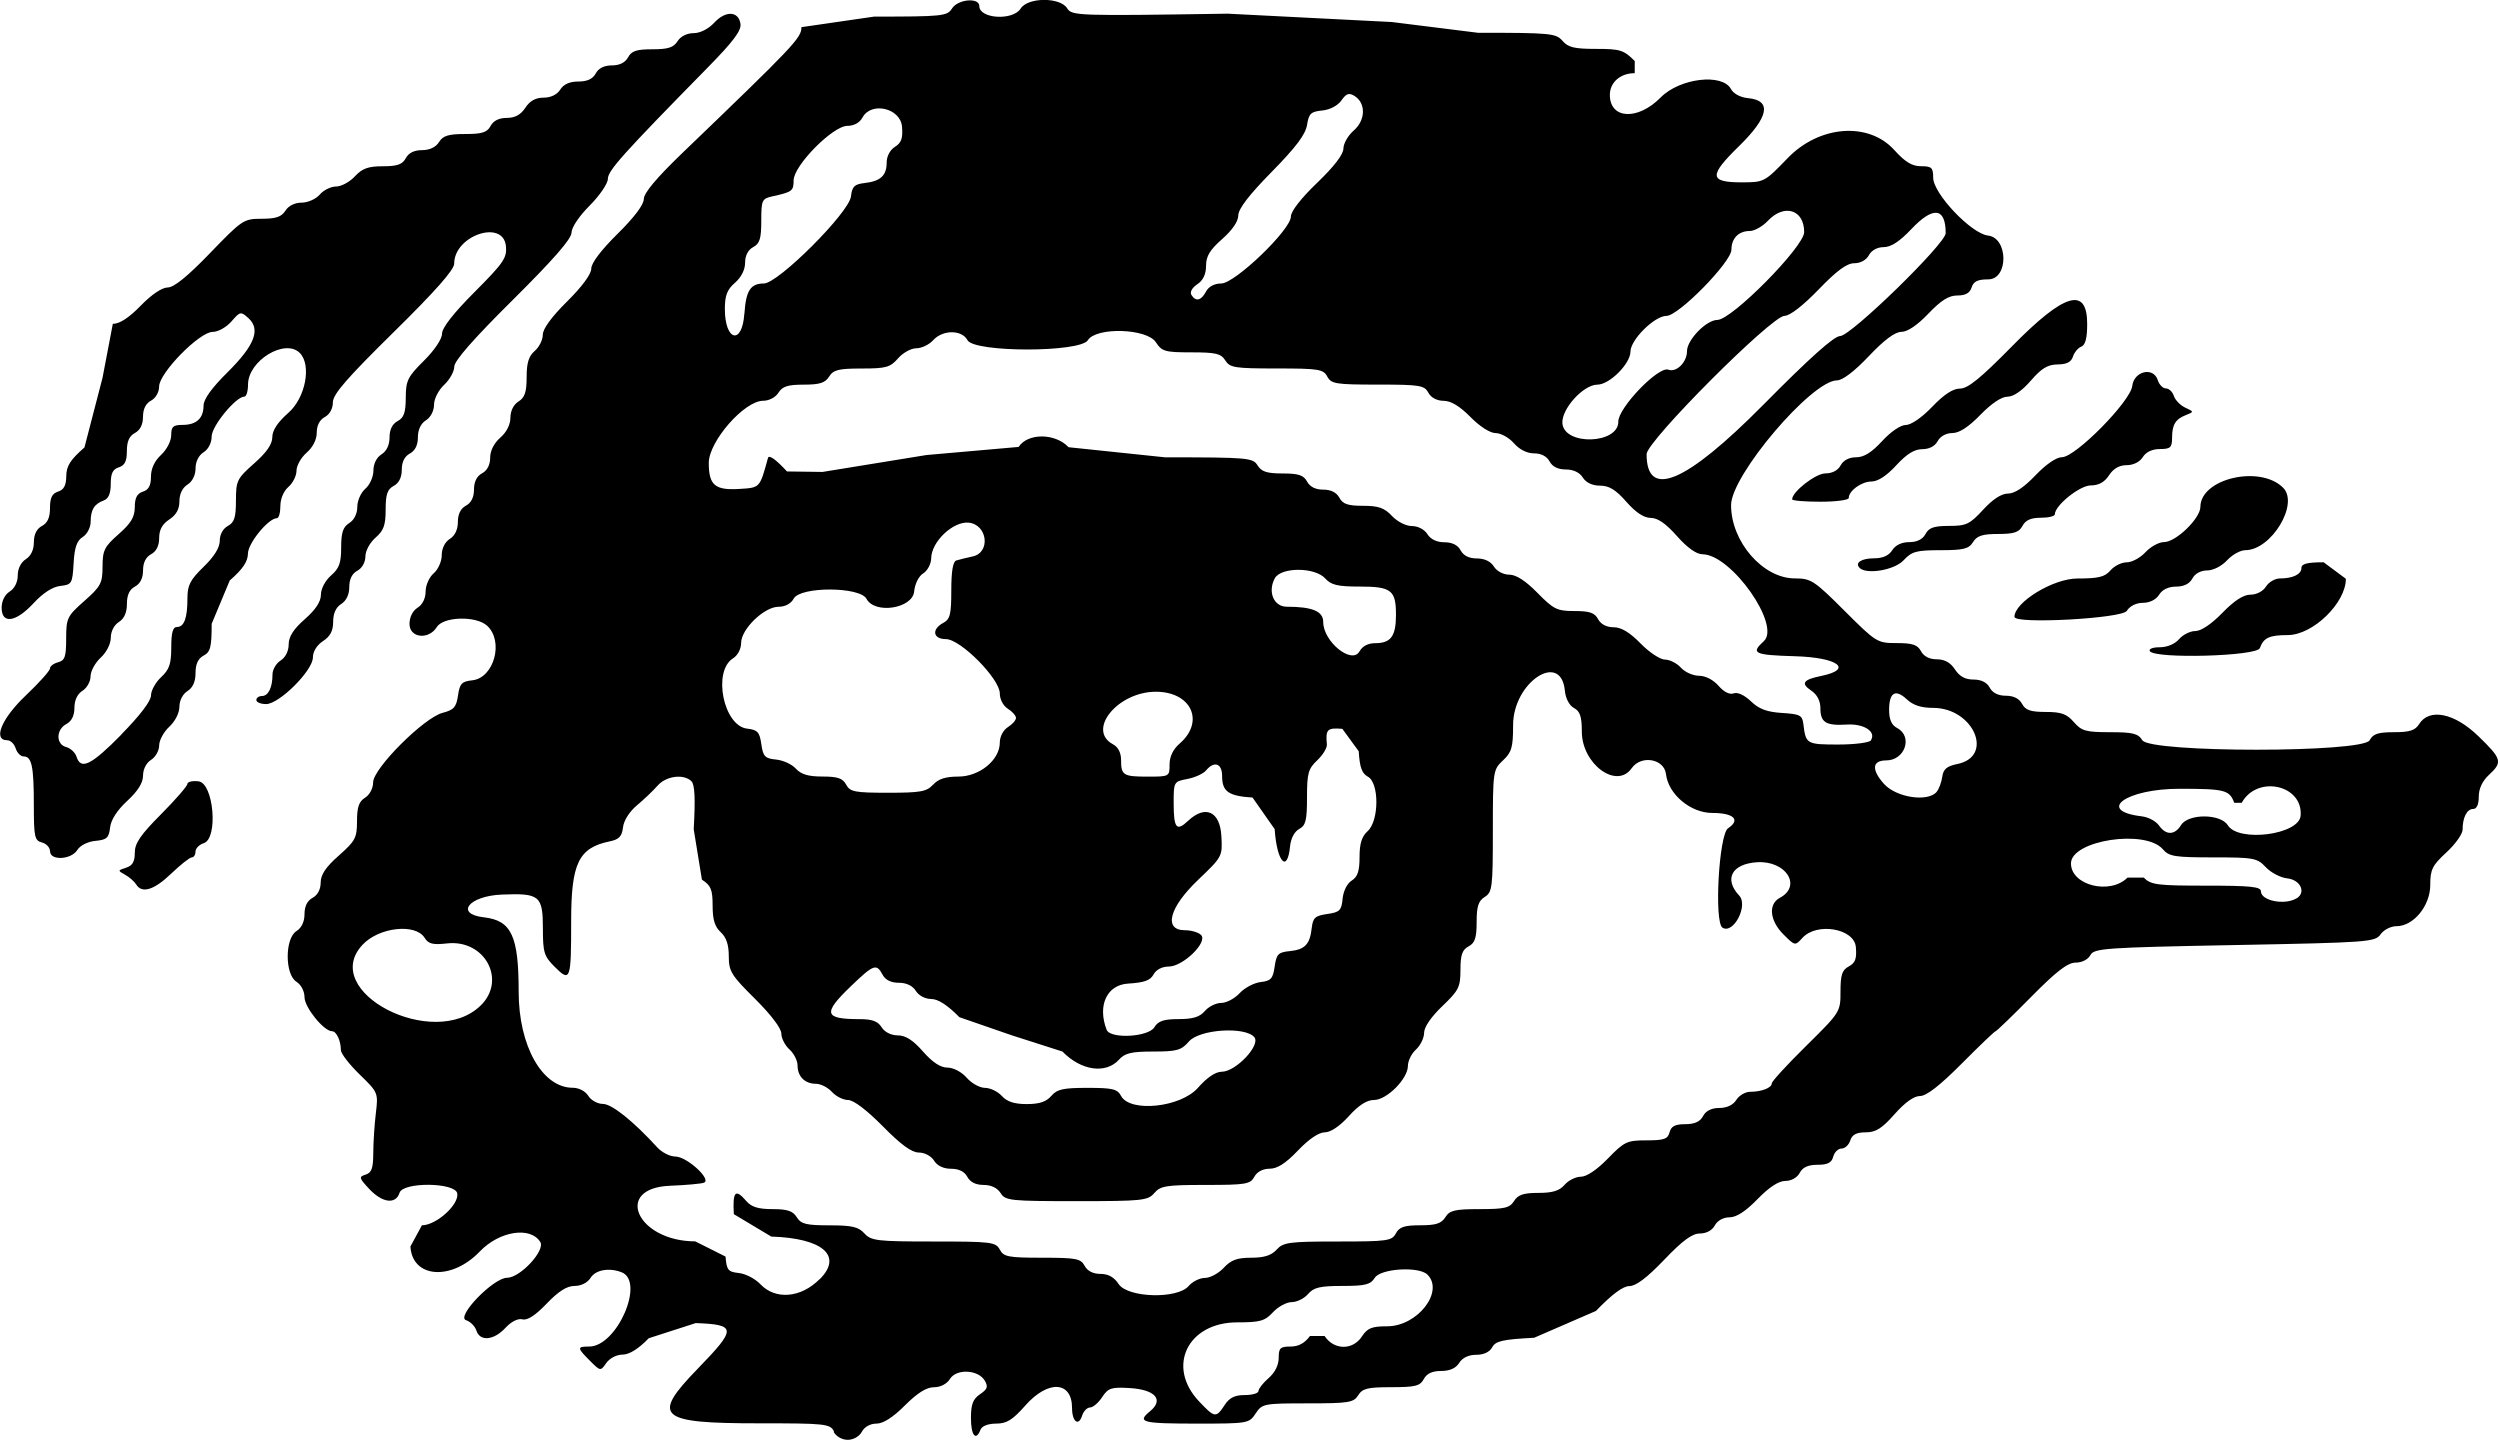
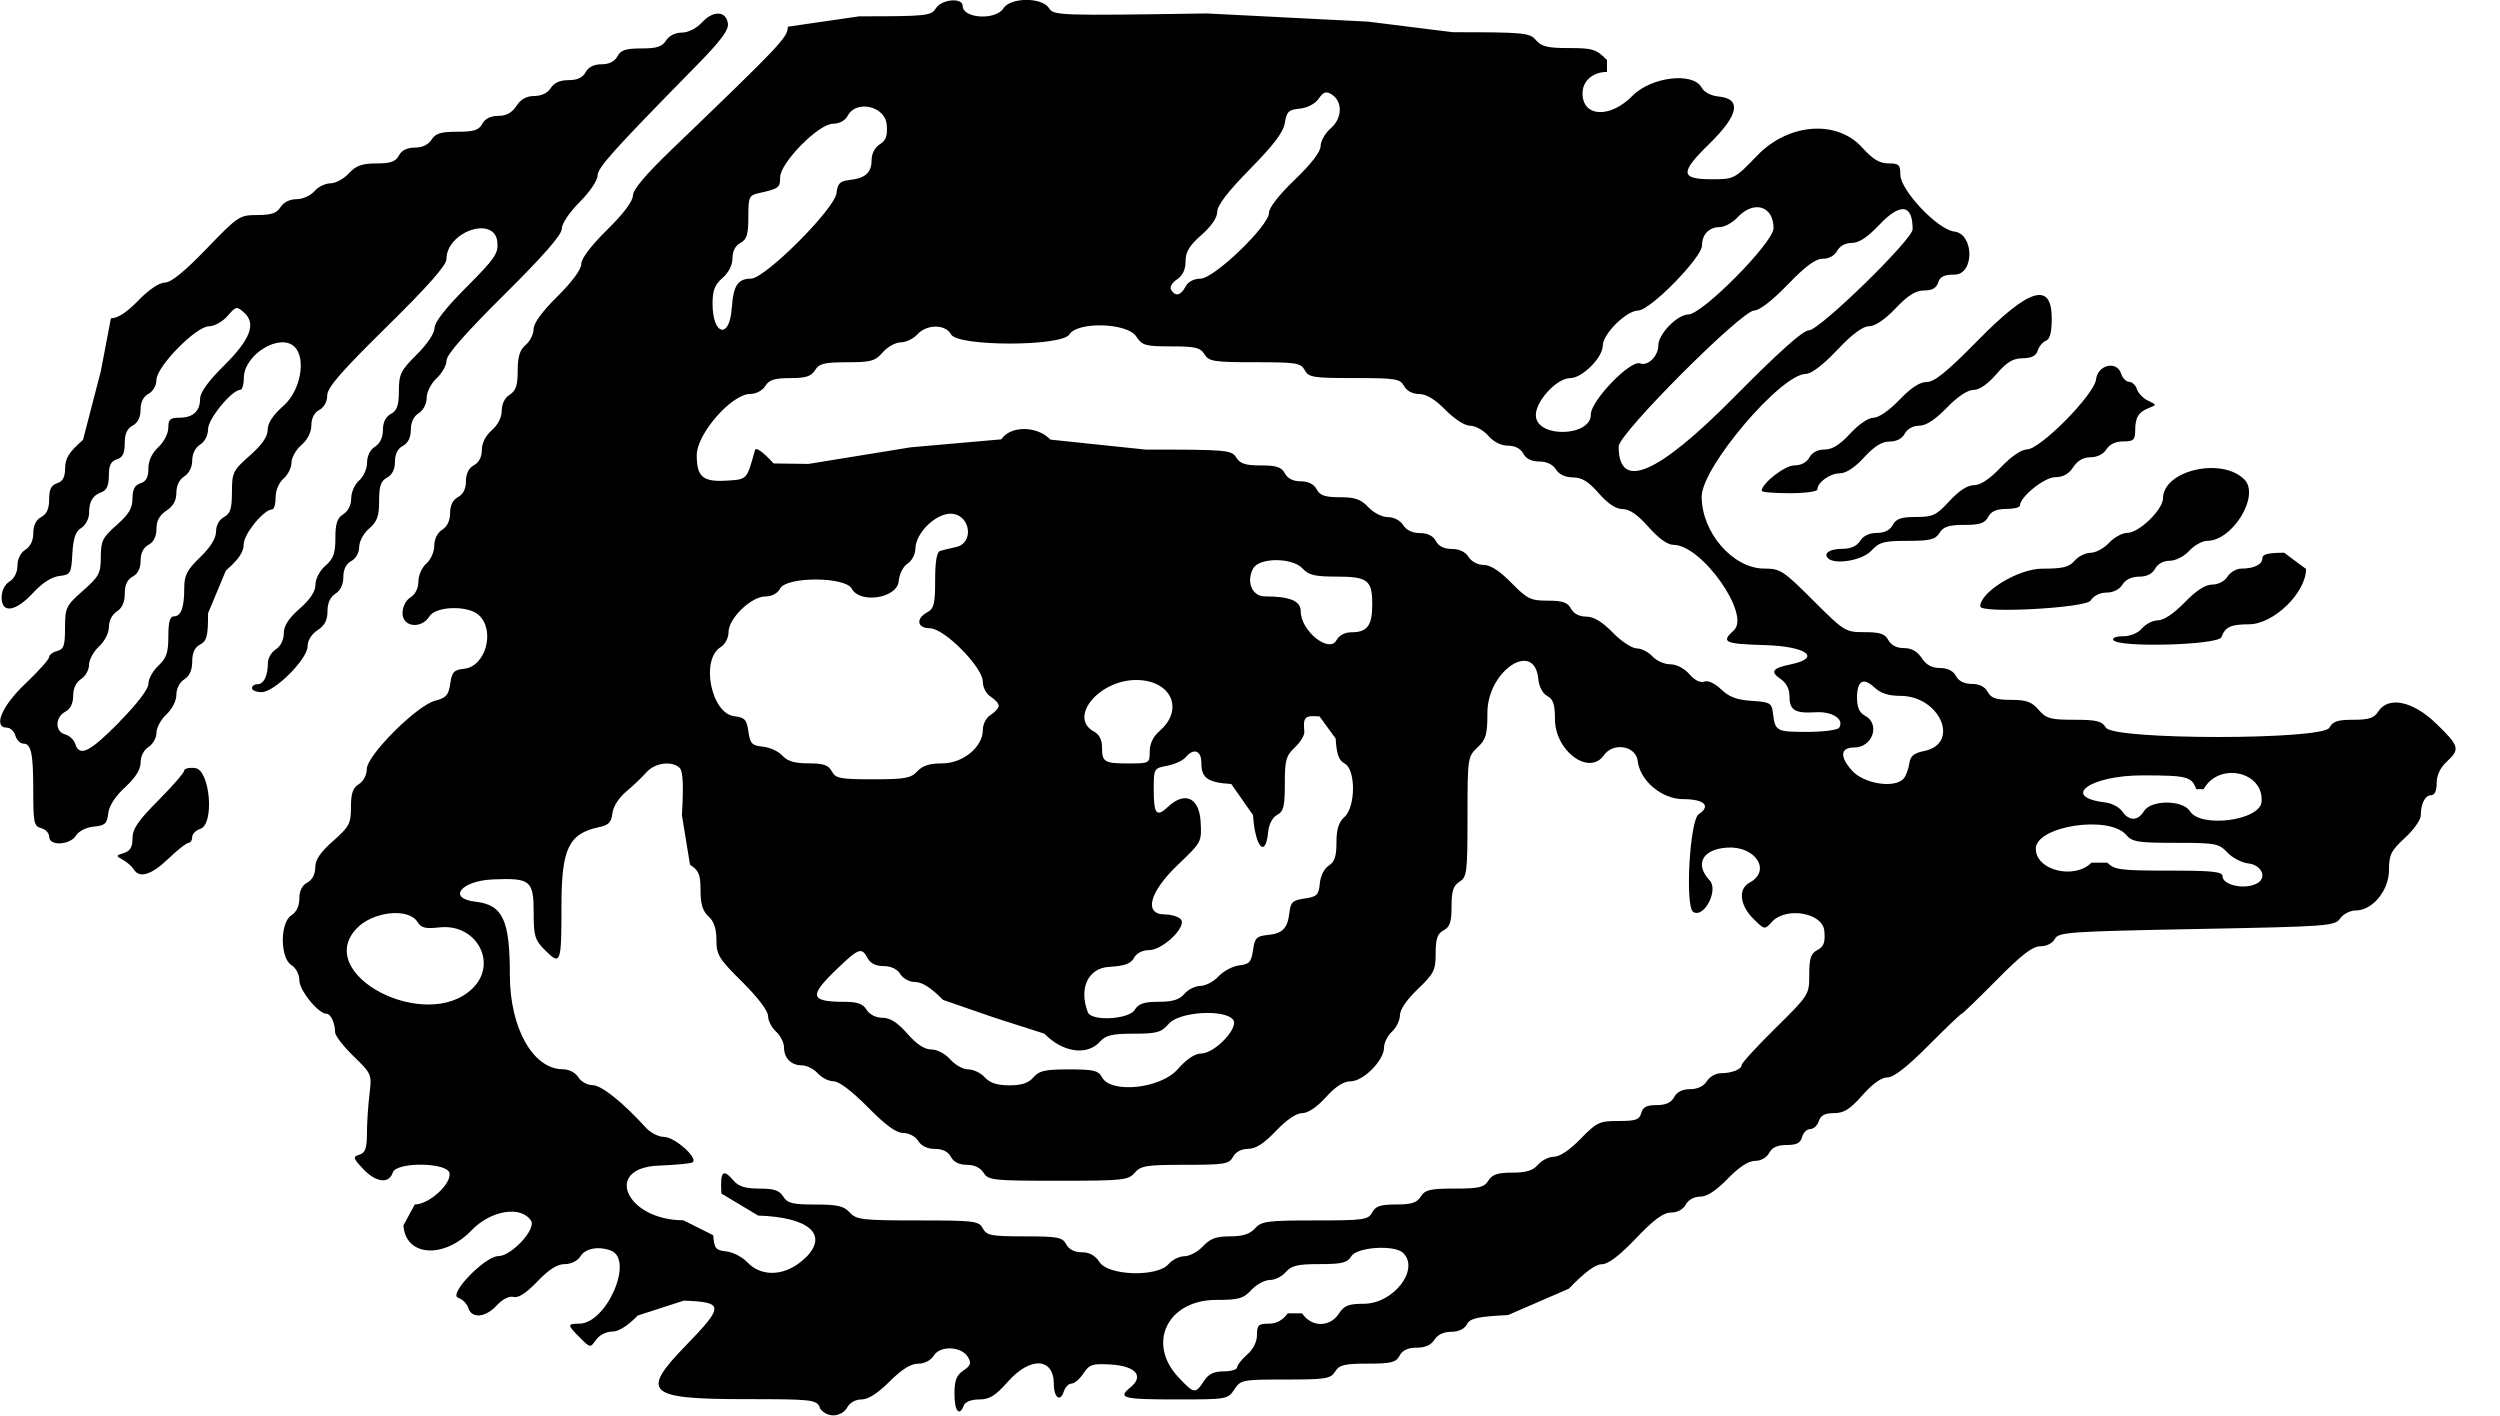
- <svg xmlns="http://www.w3.org/2000/svg" viewBox="0 0 52.1 30">
+ <svg xmlns="http://www.w3.org/2000/svg" viewBox="0 0 53 30">
  <path d="m17.382 29.831c-0.085-0.159-0.176-0.169-1.567-0.169-2.095 0-2.248-0.135-1.279-1.133 0.82-0.845 0.817-0.923-0.037-0.956l-0.979 0.316c-0.216 0.223-0.405 0.341-0.546 0.341-0.122 0-0.268 0.075-0.338 0.174-0.122 0.174-0.122 0.174-0.342-0.046-0.271-0.271-0.272-0.296-0.015-0.296 0.58 0 1.17-1.359 0.673-1.549-0.26-0.1-0.541-0.049-0.644 0.117-0.063 0.101-0.197 0.169-0.334 0.169-0.16 0-0.334 0.11-0.581 0.368-0.235 0.246-0.403 0.355-0.505 0.328-0.093-0.024-0.232 0.045-0.356 0.179-0.241 0.26-0.53 0.287-0.604 0.055-0.029-0.09-0.125-0.187-0.215-0.216-0.218-0.069 0.569-0.884 0.854-0.884 0.274 0 0.803-0.571 0.692-0.747-0.206-0.329-0.852-0.227-1.26 0.199-0.59 0.616-1.407 0.557-1.446-0.104l0.24-0.442c0.3 0 0.78-0.434 0.736-0.666-0.044-0.229-1.13-0.24-1.202-0.012-0.079 0.248-0.358 0.213-0.631-0.078-0.215-0.231-0.221-0.254-0.076-0.3 0.125-0.04 0.158-0.133 0.159-0.445 3.8e-4 -0.217 0.024-0.59 0.053-0.829 0.052-0.431 0.049-0.438-0.338-0.814-0.214-0.208-0.39-0.436-0.39-0.506 0-0.195-0.093-0.394-0.184-0.394-0.171 0-0.574-0.498-0.574-0.709 0-0.125-0.071-0.261-0.168-0.322-0.243-0.152-0.243-0.904 0-1.056 0.107-0.067 0.168-0.197 0.168-0.354 0-0.163 0.058-0.28 0.168-0.339 0.105-0.056 0.169-0.177 0.169-0.319 5e-4 -0.165 0.106-0.322 0.379-0.563 0.344-0.304 0.378-0.369 0.378-0.717 0-0.291 0.04-0.408 0.168-0.488 0.097-0.061 0.168-0.196 0.168-0.32 0-0.289 1.059-1.348 1.449-1.449 0.233-0.06 0.285-0.118 0.32-0.361 0.036-0.248 0.078-0.293 0.295-0.316 0.458-0.048 0.666-0.817 0.309-1.14-0.23-0.208-0.908-0.19-1.045 0.029-0.171 0.274-0.57 0.229-0.57-0.064 0-0.141 0.066-0.274 0.168-0.338 0.103-0.064 0.168-0.196 0.168-0.339 0-0.129 0.075-0.298 0.168-0.378 0.093-0.08 0.168-0.248 0.168-0.378 0-0.142 0.066-0.274 0.168-0.339 0.107-0.067 0.168-0.196 0.168-0.354 0-0.163 0.058-0.28 0.168-0.339 0.11-0.059 0.168-0.176 0.168-0.337 0-0.161 0.059-0.278 0.168-0.337 0.107-0.057 0.169-0.176 0.169-0.325 0-0.145 0.08-0.304 0.211-0.418 0.13-0.113 0.211-0.273 0.211-0.416 0-0.142 0.066-0.274 0.169-0.338 0.13-0.081 0.169-0.196 0.169-0.507 0-0.298 0.044-0.439 0.168-0.546 0.093-0.079 0.169-0.231 0.169-0.337 0-0.124 0.18-0.371 0.505-0.693 0.313-0.31 0.505-0.571 0.505-0.685 0-0.117 0.203-0.385 0.547-0.725 0.346-0.341 0.548-0.608 0.548-0.726 0-0.125 0.264-0.44 0.807-0.963 2.339-2.248 2.478-2.395 2.478-2.619l1.516-0.22c1.424 0 1.522-0.01 1.621-0.168 0.123-0.196 0.57-0.236 0.57-0.051 0 0.266 0.702 0.308 0.862 0.051 0.148-0.237 0.822-0.24 0.968-0.006 0.099 0.158 0.202 0.161 3.346 0.113l3.421 0.174 1.794 0.224c1.514 0 1.627 0.011 1.762 0.168 0.117 0.137 0.248 0.168 0.699 0.168 0.504 0 0.578 0.023 0.807 0.253l-5e-4 0.253c-0.299 0-0.518 0.191-0.518 0.452 0 0.508 0.583 0.538 1.059 0.054 0.397-0.403 1.286-0.509 1.465-0.175 0.053 0.098 0.196 0.174 0.361 0.19 0.494 0.048 0.427 0.393-0.192 0.998-0.634 0.619-0.625 0.756 0.051 0.756 0.47 0 0.48-5e-3 0.962-0.505 0.659-0.684 1.686-0.762 2.222-0.168 0.227 0.251 0.369 0.337 0.557 0.337 0.222 0 0.253 0.03 0.253 0.239 0 0.33 0.793 1.167 1.143 1.206 0.424 0.048 0.429 0.913 5e-3 0.913-0.22 0-0.307 0.042-0.347 0.168-0.037 0.117-0.127 0.168-0.297 0.168-0.179 0-0.34 0.101-0.605 0.379-0.229 0.24-0.435 0.379-0.561 0.379-0.134 2.6e-4 -0.357 0.166-0.679 0.506-0.298 0.315-0.548 0.505-0.662 0.505-0.528 0-2.209 1.979-2.209 2.6 0 0.764 0.664 1.527 1.328 1.527 0.338 0 0.402 0.042 1.035 0.674 0.661 0.66 0.683 0.674 1.09 0.674 0.329 0 0.434 0.035 0.505 0.169 0.058 0.108 0.176 0.169 0.33 0.169 0.163 0 0.284 0.068 0.378 0.211 0.095 0.146 0.214 0.211 0.386 0.211 0.162 0 0.279 0.059 0.338 0.168 0.059 0.11 0.176 0.169 0.337 0.169 0.161 0 0.278 0.059 0.337 0.169 0.071 0.132 0.176 0.169 0.493 0.169 0.325 0 0.439 0.041 0.586 0.211 0.162 0.186 0.25 0.211 0.753 0.211 0.479 0 0.587 0.027 0.675 0.168 0.164 0.263 4.596 0.263 4.737 0 0.071-0.134 0.176-0.168 0.508-0.168 0.326 0 0.441-0.037 0.523-0.169 0.211-0.338 0.736-0.232 1.233 0.25 0.494 0.478 0.511 0.542 0.221 0.81-0.136 0.126-0.211 0.286-0.211 0.452 0 0.163-0.043 0.257-0.117 0.257-0.129 0-0.22 0.177-0.22 0.431 0 0.09-0.152 0.304-0.337 0.474-0.294 0.271-0.337 0.356-0.337 0.678 0 0.435-0.348 0.86-0.705 0.86-0.117 0-0.265 0.076-0.33 0.169-0.113 0.161-0.247 0.171-3.042 0.224-2.719 0.052-2.93 0.067-3.007 0.211-0.048 0.09-0.176 0.155-0.305 0.155-0.167 0-0.398 0.177-0.93 0.716-0.389 0.394-0.723 0.716-0.742 0.716s-0.336 0.303-0.705 0.674c-0.455 0.457-0.734 0.674-0.867 0.674-0.127 0-0.315 0.134-0.53 0.378-0.264 0.298-0.391 0.379-0.602 0.379-0.194 5e-4 -0.283 0.047-0.322 0.169-0.029 0.093-0.111 0.169-0.182 0.169s-0.148 0.076-0.173 0.169c-0.033 0.126-0.115 0.169-0.326 0.169-0.196 0-0.31 0.051-0.372 0.168-0.053 0.1-0.176 0.169-0.301 0.169-0.139 0-0.336 0.129-0.579 0.379-0.247 0.254-0.439 0.379-0.584 0.379-0.129 0-0.251 0.068-0.305 0.168-0.055 0.103-0.176 0.169-0.311 0.169-0.162 0-0.361 0.146-0.745 0.548-0.356 0.372-0.588 0.548-0.724 0.548-0.134 3e-4 -0.363 0.17-0.698 0.518l-1.288 0.559c-0.658 0.034-0.804 0.068-0.874 0.198-0.053 0.099-0.176 0.157-0.333 0.157-0.158 0-0.288 0.062-0.354 0.168-0.07 0.112-0.196 0.169-0.377 0.169-0.185 0-0.3 0.053-0.362 0.169-0.077 0.144-0.176 0.169-0.676 0.169-0.495 0-0.602 0.026-0.691 0.169-0.095 0.152-0.197 0.168-1.052 0.168-0.917 0-0.951 7e-3 -1.085 0.211-0.135 0.206-0.16 0.211-1.209 0.211-1.165 0-1.271-0.028-0.991-0.258 0.294-0.241 0.107-0.452-0.429-0.483-0.381-0.022-0.445-1e-3 -0.57 0.19-0.077 0.118-0.191 0.215-0.252 0.215s-0.135 0.076-0.165 0.17c-0.073 0.23-0.21 0.127-0.21-0.158 0-0.563-0.498-0.591-0.972-0.055-0.268 0.303-0.389 0.379-0.611 0.379-0.168 4e-4 -0.296 0.051-0.325 0.127-0.095 0.247-0.199 0.121-0.199-0.242 0-0.288 0.041-0.397 0.19-0.498 0.155-0.105 0.172-0.157 0.097-0.284-0.137-0.23-0.589-0.251-0.724-0.034-0.066 0.105-0.197 0.173-0.334 0.173-0.155 0-0.344 0.118-0.605 0.379-0.251 0.251-0.452 0.379-0.593 0.379-0.128 0-0.251 0.068-0.304 0.169-0.052 0.098-0.176 0.169-0.295 0.169-0.118 0-0.243-0.071-0.295-0.169zm8.137-0.547c0.102-0.156 0.212-0.211 0.423-0.211 0.157 0 0.285-0.038 0.285-0.085s0.095-0.167 0.21-0.268c0.132-0.114 0.211-0.272 0.211-0.421 0-0.206 0.032-0.237 0.246-0.237 0.168 0 0.296-0.07 0.406-0.22h0.304c0.195 0.297 0.588 0.302 0.779 9e-3 0.114-0.174 0.205-0.211 0.528-0.211 0.63-1e-3 1.191-0.724 0.837-1.077-0.177-0.177-0.976-0.128-1.098 0.067-0.088 0.141-0.196 0.169-0.675 0.169-0.466 0-0.597 0.031-0.715 0.168-0.079 0.093-0.232 0.169-0.34 0.169-0.108 0-0.284 0.095-0.391 0.211-0.17 0.183-0.267 0.211-0.745 0.211-1.033 0-1.48 0.92-0.799 1.643 0.328 0.349 0.357 0.353 0.534 0.084zm-8.437-2.623c0.488-0.488 0.071-0.856-1.009-0.891l-0.78-0.467c-0.027-0.476 0.032-0.539 0.259-0.274 0.107 0.125 0.249 0.169 0.546 0.169 0.31 0 0.426 0.038 0.507 0.169 0.088 0.142 0.197 0.169 0.681 0.169 0.469 0 0.604 0.031 0.728 0.168 0.14 0.154 0.26 0.169 1.442 0.169 1.204 0 1.296 0.011 1.38 0.169 0.08 0.15 0.176 0.169 0.884 0.169s0.804 0.018 0.884 0.169c0.058 0.108 0.176 0.168 0.33 0.168 0.163 0 0.284 0.068 0.378 0.211 0.189 0.288 1.223 0.318 1.459 0.042 0.079-0.093 0.232-0.169 0.34-0.169 0.108 0 0.284-0.095 0.391-0.21 0.152-0.164 0.278-0.211 0.573-0.211 0.271 0 0.421-0.048 0.53-0.169 0.138-0.152 0.26-0.169 1.274-0.169 1.035 0 1.128-0.013 1.211-0.169 0.072-0.134 0.176-0.169 0.508-0.169 0.326 0 0.441-0.037 0.523-0.168 0.089-0.143 0.196-0.169 0.716-0.169s0.626-0.025 0.716-0.169c0.081-0.13 0.197-0.169 0.507-0.169 0.297 0 0.439-0.044 0.546-0.168 0.079-0.093 0.232-0.169 0.339-0.169 0.12 0 0.336-0.145 0.563-0.379 0.343-0.353 0.398-0.379 0.805-0.379 0.366 0 0.444-0.027 0.481-0.168 0.033-0.126 0.115-0.169 0.326-0.169 0.196 0 0.31-0.051 0.372-0.169 0.059-0.11 0.176-0.169 0.339-0.169 0.158 0 0.287-0.062 0.354-0.168 0.058-0.093 0.188-0.169 0.289-0.169 0.239 0 0.45-0.083 0.45-0.176 0-0.041 0.322-0.392 0.716-0.78 0.712-0.703 0.716-0.709 0.716-1.135 0-0.347 0.033-0.447 0.173-0.522 0.136-0.073 0.168-0.16 0.147-0.403-0.032-0.388-0.815-0.522-1.114-0.191-0.152 0.168-0.154 0.168-0.396-0.074-0.286-0.286-0.32-0.63-0.074-0.761 0.467-0.25 0.126-0.78-0.476-0.742-0.526 0.034-0.695 0.35-0.371 0.695 0.194 0.206-0.12 0.81-0.348 0.669-0.177-0.109-0.075-1.944 0.115-2.071 0.267-0.177 0.121-0.32-0.327-0.32-0.454 0-0.917-0.389-0.966-0.81-0.037-0.321-0.519-0.403-0.715-0.122-0.313 0.447-1.039-0.088-1.039-0.766 0-0.311-0.037-0.421-0.163-0.489-0.098-0.053-0.174-0.196-0.19-0.361-0.081-0.837-1.079-0.174-1.079 0.716 0 0.466-0.029 0.566-0.211 0.737-0.207 0.194-0.211 0.222-0.211 1.469 0 1.179-0.012 1.278-0.169 1.376-0.132 0.082-0.169 0.197-0.169 0.523 0 0.331-0.035 0.436-0.168 0.508-0.132 0.07-0.169 0.177-0.169 0.487-2e-4 0.361-0.035 0.43-0.379 0.759-0.234 0.224-0.379 0.436-0.379 0.556 0 0.106-0.076 0.262-0.168 0.346-0.093 0.084-0.169 0.237-0.169 0.341 0 0.269-0.44 0.712-0.708 0.712-0.149 0-0.317 0.108-0.524 0.337-0.19 0.21-0.379 0.337-0.501 0.337-0.124 0-0.332 0.141-0.559 0.379-0.255 0.267-0.429 0.379-0.59 0.379-0.142 3e-4 -0.263 0.064-0.319 0.169-0.082 0.153-0.176 0.169-1.015 0.169-0.82 0-0.941 0.019-1.069 0.169-0.134 0.157-0.248 0.169-1.621 0.169-1.386 0-1.484-0.01-1.583-0.169-0.067-0.107-0.196-0.169-0.354-0.169-0.163 0-0.28-0.058-0.339-0.169-0.059-0.11-0.176-0.168-0.339-0.168-0.158 0-0.288-0.062-0.354-0.169-0.06-0.096-0.196-0.169-0.317-0.169-0.149 0-0.372-0.162-0.752-0.548-0.336-0.34-0.61-0.547-0.724-0.547-0.101 0-0.252-0.076-0.336-0.169s-0.234-0.169-0.333-0.169c-0.231 0-0.383-0.152-0.383-0.383 0-0.099-0.076-0.249-0.169-0.333s-0.169-0.233-0.169-0.331c0-0.108-0.216-0.393-0.547-0.722-0.498-0.493-0.548-0.574-0.548-0.89 0-0.24-0.052-0.394-0.168-0.5-0.123-0.112-0.169-0.259-0.169-0.551 0-0.338-0.034-0.421-0.223-0.544l-0.171-1.049c0.036-0.637 0.023-0.931-0.047-1.001-0.16-0.16-0.527-0.113-0.706 0.091-0.091 0.104-0.285 0.289-0.43 0.41-0.157 0.131-0.275 0.318-0.291 0.46-0.022 0.189-0.081 0.251-0.28 0.292-0.645 0.134-0.8 0.456-0.8 1.658 0 1.241-0.015 1.283-0.347 0.952-0.217-0.217-0.242-0.299-0.242-0.786 0-0.694-0.064-0.748-0.856-0.716-0.688 0.028-0.985 0.404-0.373 0.474 0.574 0.066 0.724 0.386 0.724 1.553 0 1.127 0.492 1.999 1.127 1.999 0.128 0 0.263 0.07 0.324 0.169 0.058 0.093 0.196 0.168 0.306 0.168 0.184 0 0.635 0.361 1.132 0.906 0.095 0.104 0.264 0.19 0.375 0.19 0.241 0 0.769 0.484 0.596 0.546-0.061 0.022-0.377 0.05-0.702 0.063-1.191 0.046-0.691 1.157 0.521 1.159l0.632 0.317c0.023 0.282 0.053 0.319 0.279 0.343 0.139 0.015 0.34 0.119 0.446 0.232 0.314 0.332 0.843 0.289 1.233-0.102zm4.827-3.822c0.12-0.14 0.248-0.168 0.754-0.168 0.524 0 0.623 0.024 0.7 0.168 0.188 0.351 1.242 0.24 1.601-0.168 0.189-0.215 0.367-0.336 0.497-0.336 0.294-1e-3 0.817-0.555 0.679-0.72-0.188-0.227-1.141-0.166-1.361 0.088-0.161 0.185-0.251 0.211-0.745 0.211-0.454 0-0.591 0.032-0.714 0.169-0.276 0.304-0.789 0.231-1.179-0.169l-1.052-0.337-1.096-0.379c-0.248-0.253-0.444-0.379-0.587-0.379-0.124 0-0.26-0.071-0.32-0.169-0.067-0.107-0.196-0.169-0.354-0.169-0.163 0-0.28-0.058-0.339-0.168-0.128-0.239-0.185-0.218-0.666 0.245-0.586 0.564-0.553 0.681 0.189 0.681 0.261 0 0.379 0.044 0.457 0.169 0.063 0.101 0.197 0.169 0.336 0.169 0.163 6e-4 0.318 0.099 0.526 0.336 0.199 0.227 0.365 0.336 0.511 0.336 0.125 5e-4 0.294 0.09 0.4 0.211 0.101 0.116 0.272 0.211 0.381 0.211 0.109 0 0.267 0.076 0.351 0.169 0.108 0.119 0.26 0.169 0.519 0.169 0.263 0 0.408-0.048 0.511-0.169zm2.148-1.432c0.081-0.13 0.196-0.169 0.507-0.169 0.297 0 0.439-0.044 0.546-0.169 0.079-0.093 0.232-0.168 0.34-0.168 0.108 0 0.281-0.091 0.384-0.203s0.301-0.216 0.438-0.232c0.214-0.024 0.256-0.071 0.292-0.323 0.037-0.259 0.075-0.298 0.31-0.321 0.319-0.031 0.424-0.14 0.462-0.479 0.025-0.217 0.07-0.259 0.323-0.295 0.261-0.037 0.298-0.074 0.321-0.319 0.015-0.161 0.095-0.319 0.19-0.378 0.123-0.077 0.163-0.197 0.163-0.49 0-0.281 0.046-0.43 0.169-0.54 0.24-0.217 0.243-1.007 4e-3 -1.135-0.124-0.067-0.17-0.195-0.19-0.529l-0.341-0.468c-0.316-0.026-0.352 0.01-0.323 0.325 7e-3 0.072-0.084 0.221-0.201 0.331-0.187 0.176-0.213 0.269-0.213 0.772 0 0.48-0.026 0.586-0.163 0.659-0.098 0.053-0.174 0.196-0.19 0.361-0.055 0.571-0.276 0.325-0.321-0.358l-0.461-0.658c-0.502-0.032-0.634-0.125-0.634-0.447 0-0.266-0.164-0.324-0.335-0.118-0.057 0.068-0.232 0.148-0.389 0.178-0.282 0.053-0.286 0.06-0.286 0.494 0 0.535 0.057 0.607 0.301 0.378 0.358-0.337 0.663-0.199 0.693 0.312 0.025 0.43 0.022 0.435-0.484 0.918-0.605 0.577-0.728 1.05-0.274 1.05 0.13 0 0.28 0.044 0.335 0.099 0.148 0.147-0.373 0.657-0.673 0.658-0.14 5e-4 -0.263 0.065-0.317 0.165-0.067 0.124-0.195 0.17-0.529 0.19-0.443 0.025-0.644 0.456-0.449 0.962 0.075 0.196 0.867 0.154 0.996-0.052zm-14.041-0.451c0.548-0.532 0.087-1.384-0.701-1.295-0.296 0.033-0.386 0.011-0.466-0.117-0.19-0.305-0.948-0.222-1.291 0.142-0.922 0.978 1.481 2.22 2.458 1.27zm37.848-2.235c0.2-0.127 0.076-0.386-0.199-0.416-0.139-0.015-0.339-0.119-0.445-0.232-0.181-0.192-0.249-0.205-1.097-0.205-0.8 0-0.921-0.019-1.049-0.169-0.364-0.425-1.915-0.187-1.915 0.295 0 0.457 0.814 0.661 1.179 0.295h0.337c0.152 0.152 0.281 0.168 1.306 0.168 0.925 0 1.137 0.022 1.137 0.119 0 0.198 0.505 0.295 0.745 0.143zm-2.411-1.526c0.151-0.242 0.822-0.24 0.974 0.003 0.226 0.362 1.486 0.198 1.518-0.199 0.053-0.644-0.907-0.854-1.228-0.268h-0.155c-0.1-0.268-0.193-0.292-1.133-0.293-1.124-0.002-1.759 0.461-0.79 0.575 0.133 0.016 0.292 0.101 0.354 0.19 0.146 0.208 0.327 0.205 0.46-0.007zm-5.092-0.695c0.048-0.058 0.1-0.199 0.116-0.313 0.022-0.159 0.096-0.221 0.314-0.265 0.776-0.158 0.338-1.17-0.507-1.17-0.247 0-0.415-0.055-0.545-0.177-0.239-0.224-0.37-0.146-0.37 0.221 0 0.201 0.051 0.314 0.169 0.377 0.331 0.177 0.161 0.674-0.23 0.674-0.293 0-0.311 0.191-0.047 0.488 0.256 0.287 0.919 0.387 1.101 0.165zm-20.915-0.147c0.109-0.12 0.259-0.169 0.525-0.169 0.443 0 0.865-0.346 0.865-0.709 0-0.125 0.071-0.261 0.169-0.322 0.093-0.058 0.168-0.144 0.168-0.191 0-0.047-0.076-0.133-0.168-0.191-0.097-0.06-0.169-0.196-0.169-0.319 0-0.307-0.819-1.133-1.123-1.133-0.27 0-0.304-0.204-0.057-0.337 0.144-0.077 0.169-0.176 0.169-0.68 0-0.398 0.034-0.6 0.105-0.622 0.058-0.018 0.212-0.056 0.342-0.084 0.378-0.083 0.307-0.666-0.086-0.704-0.325-0.031-0.776 0.398-0.78 0.743-1e-3 0.116-0.076 0.257-0.165 0.313-0.095 0.059-0.174 0.218-0.19 0.378-0.034 0.357-0.82 0.479-0.993 0.154-0.137-0.257-1.381-0.26-1.518-0.004-0.056 0.104-0.176 0.169-0.315 0.169-0.299 0-0.78 0.466-0.78 0.754 0 0.125-0.071 0.26-0.169 0.321-0.429 0.268-0.199 1.409 0.295 1.465 0.217 0.025 0.259 0.07 0.295 0.323 0.037 0.258 0.075 0.298 0.307 0.321 0.146 0.014 0.332 0.099 0.413 0.19 0.108 0.119 0.259 0.164 0.553 0.164 0.319 0 0.424 0.036 0.495 0.169 0.08 0.15 0.176 0.169 0.874 0.169 0.677 0 0.805-0.023 0.937-0.169zm4.928-0.422c0-0.165 0.073-0.317 0.211-0.436 0.528-0.459 0.242-1.079-0.497-1.079-0.795 0-1.446 0.799-0.893 1.095 0.107 0.057 0.168 0.176 0.168 0.326 0 0.321 0.044 0.348 0.562 0.348 0.443 0 0.449-0.003 0.449-0.253zm14.618-0.508c0.11-0.178-0.15-0.345-0.505-0.323-0.437 0.027-0.55-0.044-0.55-0.342 0-0.152-0.068-0.283-0.19-0.365-0.224-0.151-0.172-0.229 0.206-0.306 0.678-0.139 0.353-0.385-0.543-0.411-0.857-0.025-0.931-0.061-0.653-0.313 0.365-0.33-0.678-1.81-1.278-1.812-0.126-4e-4 -0.316-0.136-0.531-0.379-0.229-0.26-0.401-0.379-0.547-0.379-0.142-5e-4 -0.311-0.112-0.508-0.336-0.22-0.251-0.359-0.336-0.548-0.336-0.162-5e-4 -0.292-0.062-0.359-0.169-0.067-0.107-0.197-0.168-0.354-0.168-0.163 0-0.28-0.058-0.339-0.168-0.057-0.107-0.176-0.168-0.325-0.168-0.145 0-0.304-0.08-0.418-0.211-0.101-0.116-0.272-0.211-0.379-0.211-0.117 0-0.329-0.135-0.527-0.336-0.223-0.226-0.405-0.336-0.559-0.337-0.141-8.8e-4 -0.263-0.066-0.319-0.17-0.082-0.153-0.176-0.168-1.053-0.168s-0.971-0.015-1.053-0.168c-0.082-0.153-0.176-0.168-1.055-0.168-0.874 0-0.975-0.016-1.07-0.168-0.089-0.143-0.197-0.168-0.707-0.168-0.549 0-0.614-0.018-0.74-0.211-0.189-0.289-1.243-0.32-1.417-0.042-0.161 0.258-2.369 0.258-2.508 0-0.118-0.221-0.516-0.221-0.716 0-0.084 0.093-0.242 0.168-0.351 0.168s-0.281 0.095-0.381 0.211c-0.162 0.186-0.25 0.211-0.757 0.211-0.482 0-0.591 0.027-0.679 0.168-0.083 0.132-0.196 0.168-0.528 0.168-0.332 0-0.446 0.036-0.528 0.168-0.06 0.097-0.196 0.168-0.319 0.168-0.393 0-1.133 0.847-1.133 1.295 0 0.466 0.129 0.575 0.645 0.542 0.426-0.027 0.416-0.017 0.589-0.646 0.02-0.072 0.166 0.033 0.396 0.282l0.741 0.01 2.164-0.352 1.922-0.169c0.192-0.294 0.763-0.29 1.041 0.006l2.016 0.211c1.727 0 1.824 0.009 1.923 0.168 0.082 0.132 0.196 0.168 0.523 0.168 0.331 0 0.436 0.035 0.508 0.168 0.059 0.11 0.176 0.169 0.337 0.169 0.161 0 0.278 0.059 0.337 0.169 0.071 0.132 0.176 0.168 0.494 0.168 0.322 0 0.444 0.043 0.601 0.211 0.112 0.119 0.292 0.211 0.416 0.211 0.127 0 0.262 0.071 0.323 0.169 0.067 0.107 0.197 0.169 0.354 0.169 0.163 0 0.28 0.058 0.339 0.169 0.059 0.11 0.176 0.168 0.339 0.168 0.158 0 0.288 0.062 0.354 0.169 0.06 0.097 0.197 0.169 0.32 0.169 0.143 0 0.339 0.126 0.587 0.379 0.338 0.344 0.409 0.379 0.773 0.379 0.315 0 0.42 0.036 0.491 0.169 0.057 0.106 0.176 0.169 0.323 0.169 0.16 0 0.335 0.105 0.562 0.337 0.181 0.186 0.41 0.337 0.509 0.337 0.099 0 0.249 0.076 0.333 0.169 0.084 0.093 0.253 0.168 0.377 0.168 0.134 0 0.298 0.084 0.406 0.209 0.112 0.129 0.232 0.189 0.315 0.158 0.081-0.031 0.223 0.034 0.36 0.165 0.169 0.162 0.333 0.223 0.648 0.243 0.378 0.024 0.424 0.048 0.446 0.237 0.049 0.41 0.068 0.421 0.725 0.421 0.346 0 0.654-0.04 0.684-0.088zm-10.658-1.85c0.057-0.106 0.176-0.169 0.323-0.169 0.329 0 0.435-0.144 0.435-0.59 0-0.516-0.095-0.59-0.762-0.59-0.453 0-0.589-0.032-0.712-0.169-0.216-0.239-0.924-0.24-1.052-0.002-0.151 0.282-0.02 0.591 0.25 0.591 0.533 0 0.76 0.095 0.76 0.318 0 0.413 0.604 0.898 0.758 0.609zm8.414-5.138c0.972-0.982 1.475-1.432 1.601-1.432 0.222 0 2.199-1.926 2.199-2.143 0-0.535-0.26-0.567-0.712-0.089-0.247 0.261-0.426 0.379-0.578 0.379-0.134 0-0.256 0.066-0.31 0.168-0.054 0.101-0.176 0.168-0.305 0.168-0.155 0-0.364 0.154-0.744 0.548-0.326 0.337-0.598 0.548-0.709 0.548-0.267 0-2.875 2.614-2.875 2.882 0 0.949 0.818 0.603 2.433-1.029zm-3.023 0.352c0-0.291 0.839-1.162 1.044-1.083 0.168 0.064 0.388-0.155 0.388-0.386 0-0.236 0.405-0.651 0.634-0.651 0.299 0 1.808-1.527 1.808-1.83 0-0.47-0.416-0.598-0.758-0.234-0.109 0.116-0.278 0.211-0.377 0.211-0.231 0-0.381 0.153-0.381 0.389 0 0.257-1.102 1.38-1.353 1.38-0.249 0-0.75 0.496-0.751 0.744-1e-3 0.253-0.436 0.688-0.689 0.689-0.298 0.001-0.762 0.52-0.729 0.815 0.053 0.461 1.165 0.421 1.165-0.042zm-18.211-2.252c0.031-0.479 0.127-0.627 0.405-0.627 0.298 0 1.777-1.478 1.815-1.814 0.024-0.207 0.071-0.255 0.281-0.279 0.335-0.038 0.463-0.156 0.463-0.425 0-0.133 0.07-0.266 0.173-0.33 0.134-0.084 0.167-0.179 0.147-0.42-0.032-0.388-0.643-0.529-0.824-0.19-0.058 0.107-0.177 0.173-0.315 0.173-0.303 0-1.12 0.828-1.12 1.136 0 0.22-0.029 0.242-0.442 0.333-0.218 0.048-0.232 0.078-0.232 0.509 0 0.373-0.032 0.476-0.169 0.549-0.106 0.057-0.168 0.176-0.168 0.325 0 0.145-0.08 0.304-0.211 0.418-0.164 0.142-0.211 0.264-0.211 0.546 0 0.672 0.363 0.759 0.406 0.097zm9.619-0.459c0.056-0.104 0.176-0.168 0.317-0.168 0.286 0 1.452-1.12 1.452-1.395 0-0.109 0.212-0.382 0.548-0.704 0.354-0.34 0.547-0.592 0.547-0.714 0-0.104 0.097-0.273 0.216-0.376 0.247-0.215 0.255-0.568 0.017-0.718-0.117-0.073-0.172-0.055-0.275 0.092-0.077 0.109-0.238 0.194-0.401 0.21-0.235 0.023-0.278 0.064-0.315 0.299-0.031 0.2-0.229 0.463-0.737 0.98-0.473 0.481-0.695 0.771-0.696 0.906-5e-4 0.126-0.124 0.307-0.336 0.494-0.256 0.225-0.336 0.357-0.336 0.558-5e-4 0.176-0.061 0.304-0.184 0.385-0.107 0.071-0.157 0.163-0.121 0.221 0.091 0.147 0.202 0.121 0.304-0.069zm-22.298 12.354c-0.037-0.062-0.14-0.152-0.229-0.201-0.155-0.085-0.154-0.09 0.021-0.146 0.134-0.042 0.182-0.125 0.182-0.311 0-0.199 0.117-0.371 0.548-0.804 0.301-0.303 0.548-0.587 0.548-0.631 0-0.044 0.104-0.069 0.232-0.054 0.317 0.036 0.415 1.192 0.109 1.289-0.095 0.03-0.172 0.109-0.172 0.175s-0.035 0.121-0.077 0.121-0.235 0.152-0.428 0.337c-0.36 0.346-0.614 0.423-0.733 0.224zm-1.794-0.695c0-0.074-0.076-0.154-0.168-0.178-0.152-0.04-0.168-0.115-0.168-0.785 0-0.806-0.043-1.008-0.214-1.008-0.061 0-0.136-0.076-0.165-0.169-0.029-0.093-0.108-0.168-0.174-0.168-0.307 0-0.12-0.454 0.385-0.933 0.278-0.264 0.505-0.517 0.505-0.564s0.076-0.104 0.168-0.128c0.142-0.037 0.169-0.115 0.169-0.494 6.4e-4 -0.427 0.02-0.467 0.379-0.784 0.343-0.303 0.378-0.37 0.379-0.716 7.6e-4 -0.339 0.038-0.415 0.336-0.677 0.258-0.227 0.335-0.356 0.336-0.563 6.3e-4 -0.194 0.048-0.283 0.169-0.322 0.12-0.038 0.168-0.128 0.168-0.312 0-0.167 0.074-0.327 0.211-0.454 0.118-0.11 0.211-0.289 0.211-0.41 0-0.179 0.039-0.215 0.236-0.215 0.288 0 0.438-0.137 0.438-0.402 0-0.132 0.169-0.367 0.497-0.692 0.568-0.563 0.697-0.896 0.439-1.13-0.16-0.145-0.172-0.142-0.355 0.068-0.106 0.122-0.279 0.218-0.392 0.218-0.275 0-1.115 0.857-1.115 1.138 0 0.118-0.071 0.242-0.168 0.294-0.11 0.059-0.168 0.176-0.168 0.337s-0.059 0.278-0.168 0.337c-0.118 0.063-0.168 0.176-0.168 0.376 0 0.212-0.043 0.3-0.168 0.34-0.126 0.04-0.168 0.127-0.168 0.345 0 0.201-0.046 0.309-0.147 0.346-0.198 0.073-0.271 0.193-0.272 0.447-7.6e-4 0.117-0.074 0.257-0.165 0.314-0.122 0.076-0.171 0.216-0.19 0.547-0.024 0.424-0.037 0.446-0.277 0.473-0.161 0.018-0.361 0.147-0.556 0.358-0.37 0.401-0.667 0.444-0.667 0.097 0-0.141 0.066-0.274 0.168-0.338 0.102-0.064 0.168-0.196 0.168-0.337 0-0.141 0.066-0.273 0.168-0.337 0.107-0.067 0.168-0.197 0.168-0.354 0-0.163 0.058-0.28 0.168-0.339 0.118-0.063 0.168-0.176 0.168-0.376 0-0.212 0.044-0.3 0.168-0.34 0.121-0.038 0.169-0.129 0.171-0.322 0.002-0.211 0.083-0.339 0.379-0.598l0.377-1.453 0.214-1.123c0.143 0 0.336-0.126 0.582-0.379 0.224-0.231 0.444-0.379 0.561-0.379 0.131 0 0.413-0.229 0.883-0.716 0.67-0.695 0.702-0.716 1.078-0.716 0.296 0 0.412-0.04 0.493-0.168 0.064-0.103 0.196-0.168 0.338-0.168 0.129 0 0.298-0.075 0.378-0.168 0.079-0.093 0.232-0.168 0.34-0.168 0.108 0 0.284-0.095 0.391-0.211 0.154-0.166 0.278-0.211 0.583-0.211 0.301 0 0.408-0.037 0.478-0.168 0.059-0.11 0.176-0.168 0.339-0.168 0.158 0 0.288-0.062 0.354-0.168 0.083-0.134 0.196-0.168 0.545-0.168 0.354 0 0.458-0.033 0.53-0.168 0.059-0.11 0.176-0.168 0.338-0.168 0.171 0 0.29-0.065 0.386-0.211 0.094-0.144 0.215-0.211 0.38-0.211 0.151 0 0.282-0.063 0.348-0.168 0.07-0.112 0.196-0.168 0.377-0.168 0.185 0 0.3-0.053 0.362-0.168 0.059-0.11 0.176-0.168 0.337-0.168s0.278-0.059 0.337-0.168c0.072-0.134 0.176-0.168 0.508-0.168 0.326 0 0.441-0.037 0.523-0.168 0.063-0.101 0.196-0.168 0.334-0.168 0.138 0 0.309-0.087 0.432-0.219 0.237-0.256 0.508-0.242 0.546 0.027 0.02 0.138-0.155 0.371-0.674 0.899-1.78 1.813-2.09 2.158-2.09 2.329 0 0.098-0.17 0.347-0.379 0.557-0.221 0.221-0.379 0.457-0.379 0.566 0 0.128-0.381 0.564-1.221 1.398-0.82 0.813-1.222 1.271-1.222 1.393 0 0.1-0.095 0.271-0.211 0.379-0.119 0.112-0.211 0.292-0.211 0.416 0 0.127-0.071 0.262-0.168 0.323-0.107 0.067-0.168 0.196-0.168 0.354 0 0.163-0.058 0.28-0.168 0.339-0.11 0.059-0.168 0.176-0.168 0.337s-0.059 0.278-0.168 0.337c-0.132 0.071-0.168 0.176-0.168 0.493 0 0.325-0.041 0.439-0.211 0.586-0.118 0.103-0.211 0.274-0.211 0.391 0 0.122-0.07 0.245-0.168 0.298-0.11 0.059-0.168 0.176-0.168 0.339 0 0.158-0.062 0.287-0.168 0.354-0.11 0.069-0.168 0.197-0.168 0.37 0 0.19-0.06 0.304-0.211 0.403-0.128 0.084-0.211 0.217-0.211 0.34 0 0.274-0.701 0.973-0.975 0.973-0.112 0-0.204-0.038-0.204-0.084s0.053-0.084 0.117-0.084c0.133 0 0.22-0.178 0.22-0.45 0-0.101 0.076-0.231 0.168-0.289 0.101-0.063 0.169-0.197 0.169-0.336 6.3e-4 -0.163 0.099-0.318 0.336-0.526 0.226-0.199 0.336-0.365 0.336-0.511 5.1e-4 -0.125 0.09-0.294 0.211-0.4 0.17-0.147 0.211-0.261 0.211-0.585 0-0.31 0.038-0.425 0.168-0.507 0.103-0.064 0.168-0.196 0.168-0.338 0-0.129 0.075-0.298 0.168-0.378 0.093-0.08 0.168-0.248 0.168-0.378 0-0.142 0.066-0.274 0.168-0.338 0.107-0.067 0.168-0.196 0.168-0.354 0-0.163 0.058-0.28 0.168-0.339 0.131-0.07 0.169-0.177 0.17-0.487 2e-3 -0.358 0.039-0.435 0.379-0.772 0.222-0.221 0.377-0.452 0.377-0.563 0-0.122 0.236-0.425 0.679-0.869 0.604-0.606 0.676-0.711 0.653-0.954-0.055-0.569-1.079-0.224-1.079 0.364 0 0.128-0.391 0.571-1.264 1.43-0.977 0.962-1.264 1.293-1.264 1.46 0 0.13-0.067 0.252-0.168 0.306-0.107 0.057-0.168 0.176-0.168 0.325 0 0.145-0.08 0.304-0.211 0.418-0.116 0.101-0.211 0.27-0.211 0.376s-0.076 0.257-0.168 0.337c-0.099 0.085-0.168 0.248-0.168 0.398 0 0.14-0.032 0.254-0.072 0.254-0.177 0-0.602 0.52-0.604 0.738-2e-3 0.167-0.107 0.323-0.379 0.56l-0.377 0.903c0 0.487-0.025 0.587-0.168 0.663-0.115 0.061-0.168 0.176-0.168 0.362 0 0.18-0.057 0.307-0.168 0.377-0.099 0.062-0.168 0.196-0.168 0.327 0 0.128-0.089 0.304-0.211 0.416-0.116 0.107-0.211 0.283-0.211 0.39s-0.076 0.242-0.168 0.3c-0.1 0.062-0.168 0.197-0.168 0.328 0 0.151-0.106 0.321-0.329 0.527-0.211 0.195-0.34 0.394-0.358 0.556-0.025 0.216-0.068 0.255-0.305 0.278-0.16 0.015-0.319 0.095-0.378 0.19-0.127 0.204-0.567 0.226-0.567 0.029zm1.489-2.431c0.388-0.394 0.617-0.696 0.617-0.812 0-0.101 0.095-0.272 0.211-0.38 0.171-0.159 0.211-0.275 0.211-0.62 0-0.307 0.033-0.425 0.117-0.425 0.152 0 0.22-0.185 0.22-0.597 0-0.275 0.057-0.385 0.337-0.657 0.222-0.215 0.337-0.401 0.337-0.544 0-0.131 0.067-0.253 0.168-0.308 0.135-0.072 0.169-0.177 0.169-0.529 6.4e-4 -0.414 0.022-0.458 0.379-0.774 0.26-0.229 0.379-0.401 0.379-0.548 5e-4 -0.143 0.112-0.311 0.336-0.508 0.357-0.314 0.486-0.997 0.236-1.247-0.308-0.308-1.078 0.163-1.078 0.658 0 0.139-0.034 0.252-0.076 0.252-0.177 0-0.682 0.615-0.682 0.831 0 0.133-0.069 0.267-0.168 0.329-0.102 0.064-0.168 0.196-0.168 0.337 0 0.141-0.066 0.273-0.168 0.337-0.105 0.066-0.168 0.196-0.168 0.347 0 0.166-0.067 0.286-0.211 0.38-0.146 0.096-0.211 0.214-0.211 0.386 0 0.162-0.059 0.279-0.168 0.338-0.11 0.059-0.168 0.176-0.168 0.337 0 0.161-0.059 0.278-0.168 0.337-0.115 0.061-0.168 0.176-0.168 0.362 0 0.18-0.057 0.307-0.168 0.377-0.099 0.062-0.168 0.196-0.168 0.327 0 0.128-0.089 0.304-0.211 0.416-0.116 0.107-0.211 0.283-0.211 0.39s-0.076 0.242-0.168 0.3c-0.107 0.067-0.168 0.196-0.168 0.354 0 0.163-0.058 0.28-0.168 0.339-0.218 0.117-0.22 0.423-0.003 0.48 0.091 0.024 0.188 0.115 0.216 0.203 0.089 0.282 0.307 0.173 0.938-0.468zm42.273-1.731c-0.03-0.049 0.056-0.084 0.206-0.084 0.154 0 0.317-0.068 0.403-0.169 0.079-0.093 0.232-0.169 0.339-0.169 0.12 0 0.336-0.145 0.563-0.379 0.249-0.256 0.439-0.379 0.586-0.379 0.126 0 0.262-0.071 0.323-0.169 0.058-0.093 0.188-0.169 0.289-0.169 0.272 0 0.45-0.087 0.45-0.22 0-0.086 0.123-0.117 0.463-0.117l0.463 0.344c0 0.504-0.687 1.171-1.208 1.173-0.39 0.001-0.505 0.055-0.585 0.272-0.063 0.17-2.19 0.228-2.292 0.063zm-2.822-0.717c0-0.307 0.808-0.8 1.312-0.8 0.439 0 0.571-0.032 0.688-0.168 0.079-0.093 0.232-0.169 0.34-0.169s0.284-0.095 0.391-0.211c0.107-0.116 0.281-0.211 0.387-0.211 0.247 0 0.755-0.492 0.757-0.733 3e-3 -0.592 1.244-0.88 1.724-0.4 0.338 0.338-0.247 1.302-0.789 1.302-0.101 0-0.272 0.095-0.379 0.211-0.112 0.121-0.289 0.211-0.414 0.211-0.133 0-0.255 0.066-0.309 0.168-0.059 0.11-0.176 0.169-0.339 0.169-0.158 0-0.288 0.062-0.354 0.169-0.064 0.102-0.196 0.169-0.337 0.169s-0.273 0.066-0.337 0.168c-0.099 0.159-2.339 0.28-2.339 0.126zm-3.227-1.022c-0.105-0.105 0.039-0.199 0.305-0.199 0.178 0 0.305-0.057 0.375-0.168 0.067-0.107 0.197-0.169 0.354-0.169 0.163 0 0.28-0.058 0.339-0.169 0.071-0.132 0.176-0.169 0.491-0.169 0.36 0 0.432-0.035 0.71-0.337 0.202-0.22 0.383-0.337 0.519-0.337 0.138 0 0.332-0.128 0.571-0.379 0.222-0.232 0.436-0.379 0.554-0.379 0.281-5.1e-4 1.428-1.163 1.464-1.484 0.036-0.312 0.442-0.406 0.532-0.122 0.03 0.095 0.107 0.173 0.17 0.173s0.137 0.07 0.165 0.156 0.134 0.196 0.237 0.244c0.183 0.085 0.184 0.089 0.019 0.153-0.223 0.087-0.292 0.199-0.293 0.478-1e-3 0.201-0.035 0.232-0.253 0.232-0.161 0-0.29 0.061-0.357 0.168-0.064 0.102-0.197 0.168-0.336 0.168-0.153 0-0.277 0.071-0.368 0.211-0.094 0.144-0.215 0.211-0.38 0.211-0.23 0-0.749 0.418-0.749 0.602 0 0.04-0.131 0.072-0.292 0.072-0.206 0-0.319 0.05-0.382 0.169-0.072 0.134-0.176 0.169-0.508 0.169-0.326 0-0.441 0.037-0.523 0.169-0.088 0.142-0.197 0.169-0.679 0.169-0.503 0-0.597 0.026-0.769 0.211-0.189 0.204-0.771 0.303-0.918 0.157zm-1.406-1.428c0-0.158 0.49-0.54 0.692-0.54 0.143 0 0.263-0.063 0.319-0.168 0.057-0.106 0.176-0.168 0.322-0.168 0.163 0 0.324-0.1 0.542-0.337 0.181-0.197 0.387-0.337 0.495-0.337 0.11 0 0.334-0.154 0.549-0.379 0.246-0.257 0.433-0.379 0.58-0.379 0.164 0 0.428-0.215 1.086-0.884 1.09-1.11 1.564-1.25 1.564-0.461 0 0.294-0.038 0.438-0.123 0.471-0.068 0.026-0.146 0.12-0.174 0.208-0.036 0.113-0.13 0.161-0.319 0.163-0.206 0.002-0.335 0.079-0.558 0.337-0.184 0.213-0.362 0.335-0.487 0.335-0.124 0-0.336 0.142-0.566 0.379-0.247 0.254-0.439 0.379-0.584 0.379-0.129 0-0.251 0.068-0.305 0.168-0.057 0.106-0.176 0.168-0.322 0.168-0.163 0-0.324 0.1-0.542 0.337-0.2 0.218-0.383 0.337-0.517 0.337-0.206 0-0.472 0.193-0.472 0.343 0 0.043-0.265 0.078-0.59 0.078s-0.59-0.022-0.59-0.05z" />
</svg>
